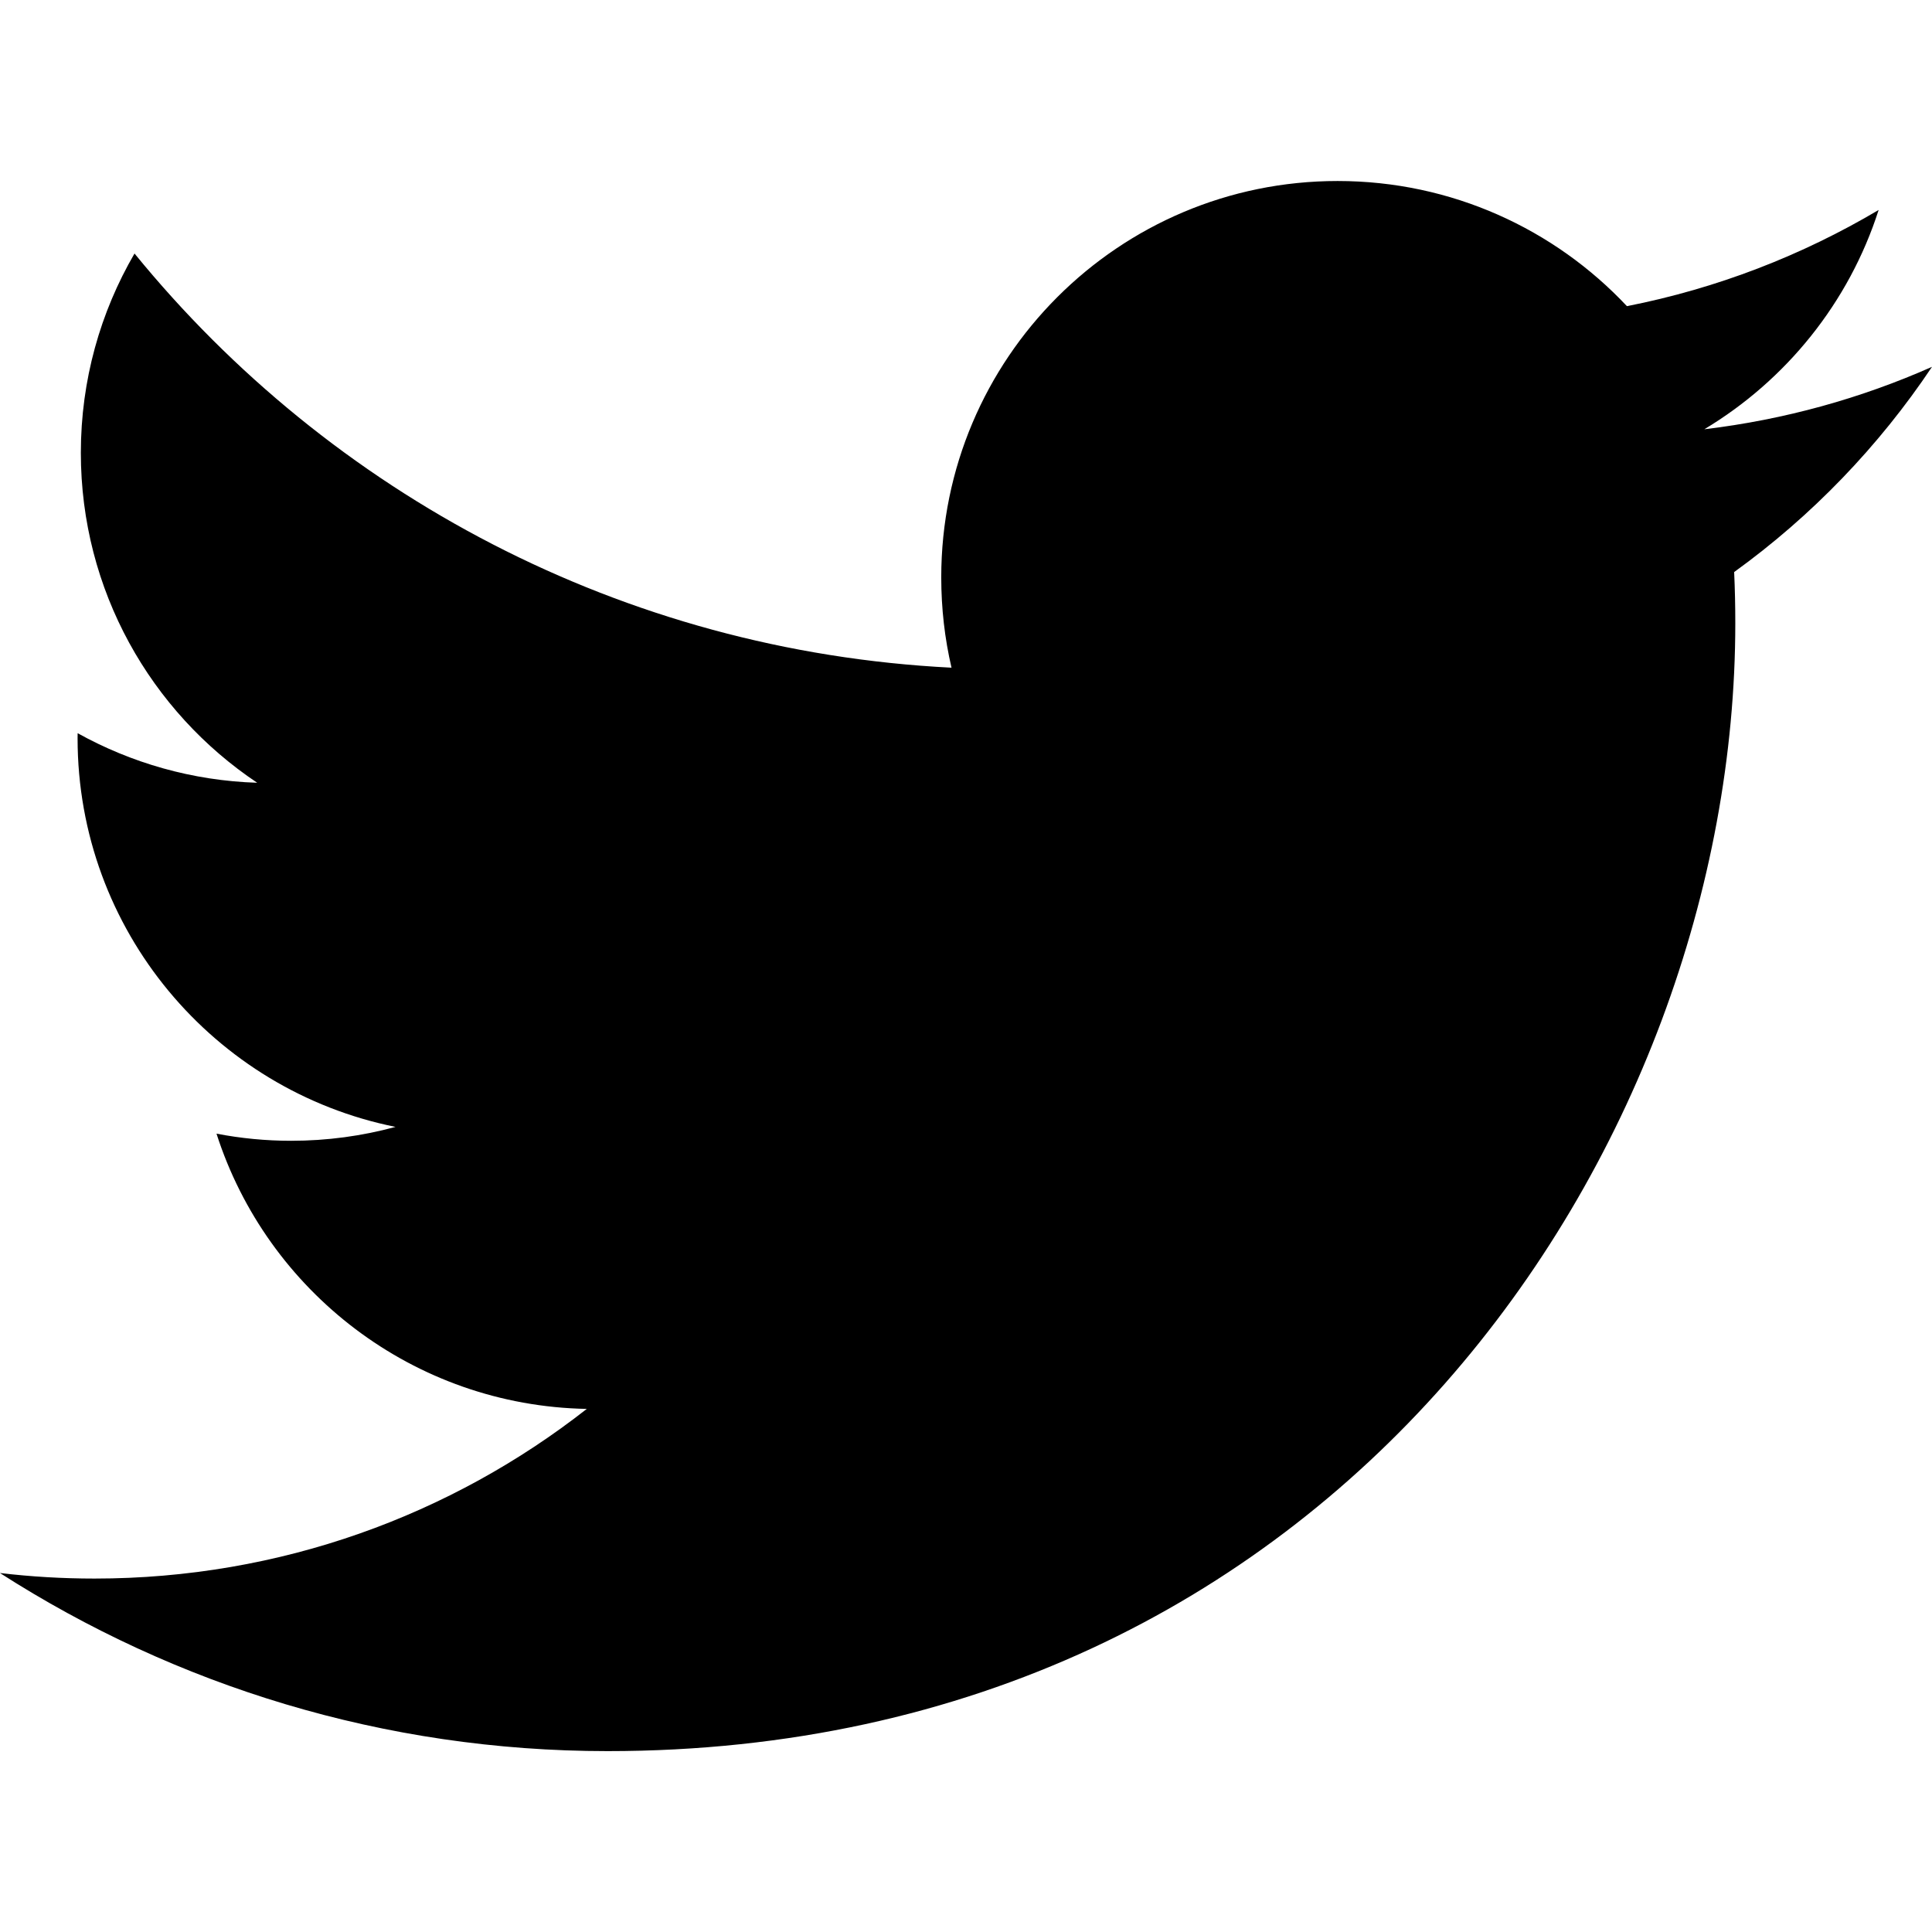
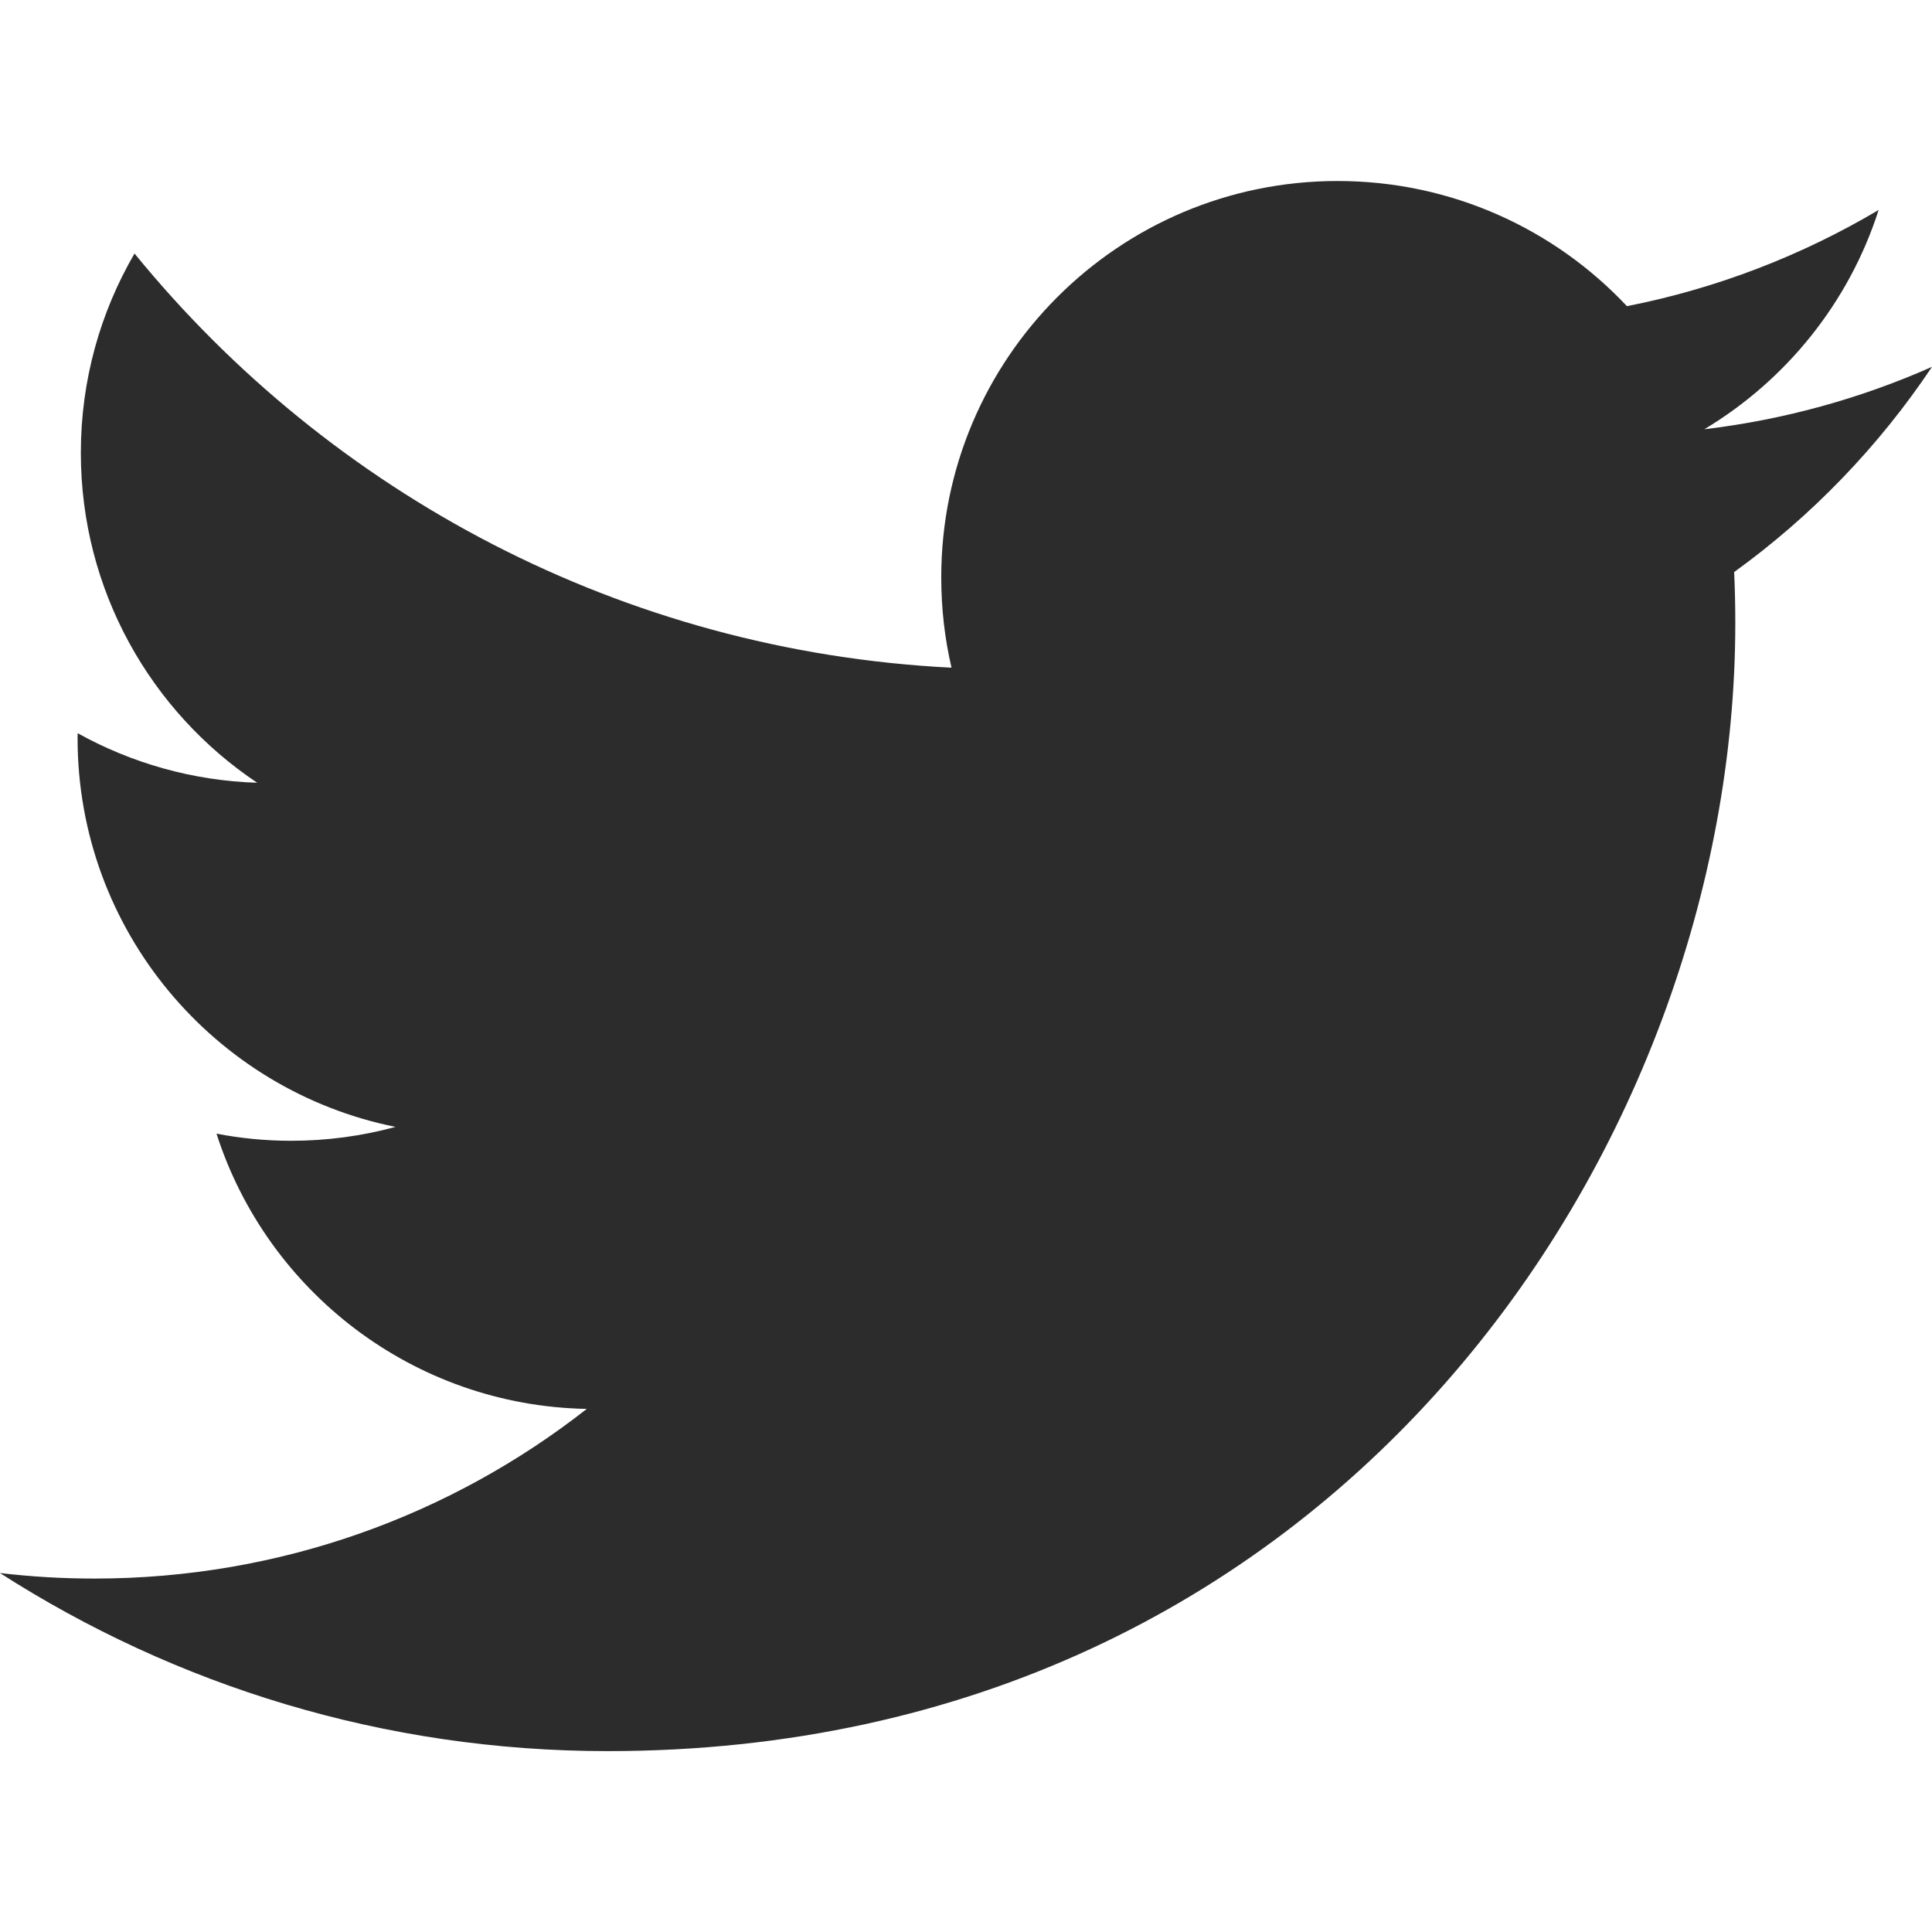
- <svg xmlns="http://www.w3.org/2000/svg" width="32" height="32" viewBox="0 0 32 32" fill="#000000">
+ <svg xmlns="http://www.w3.org/2000/svg" width="32" height="32" viewBox="0 0 32 32" fill="#2C2C2C">
  <g>
    <path d="M 32,6.076c-1.177,0.522-2.443,0.875-3.771,1.034c 1.355-0.813, 2.396-2.099, 2.887-3.632 c-1.269,0.752-2.674,1.299-4.169,1.593c-1.198-1.276-2.904-2.073-4.792-2.073c-3.626,0-6.565,2.939-6.565,6.565 c0,0.515, 0.058,1.016, 0.17,1.496c-5.456-0.274-10.294-2.888-13.532-6.86c-0.565,0.97-0.889,2.097-0.889,3.301 c0,2.278, 1.159,4.287, 2.921,5.465c-1.076-0.034-2.088-0.329-2.974-0.821c-0.001,0.027-0.001,0.055-0.001,0.083 c0,3.181, 2.263,5.834, 5.266,6.438c-0.551,0.15-1.131,0.23-1.73,0.23c-0.423,0-0.834-0.041-1.235-0.118 c 0.836,2.608, 3.26,4.506, 6.133,4.559c-2.247,1.761-5.078,2.81-8.154,2.81c-0.53,0-1.052-0.031-1.566-0.092 c 2.905,1.863, 6.356,2.95, 10.064,2.95c 12.076,0, 18.679-10.004, 18.679-18.68c0-0.285-0.006-0.568-0.019-0.849 C 30.007,8.548, 31.12,7.392, 32,6.076z" />
  </g>
</svg>
